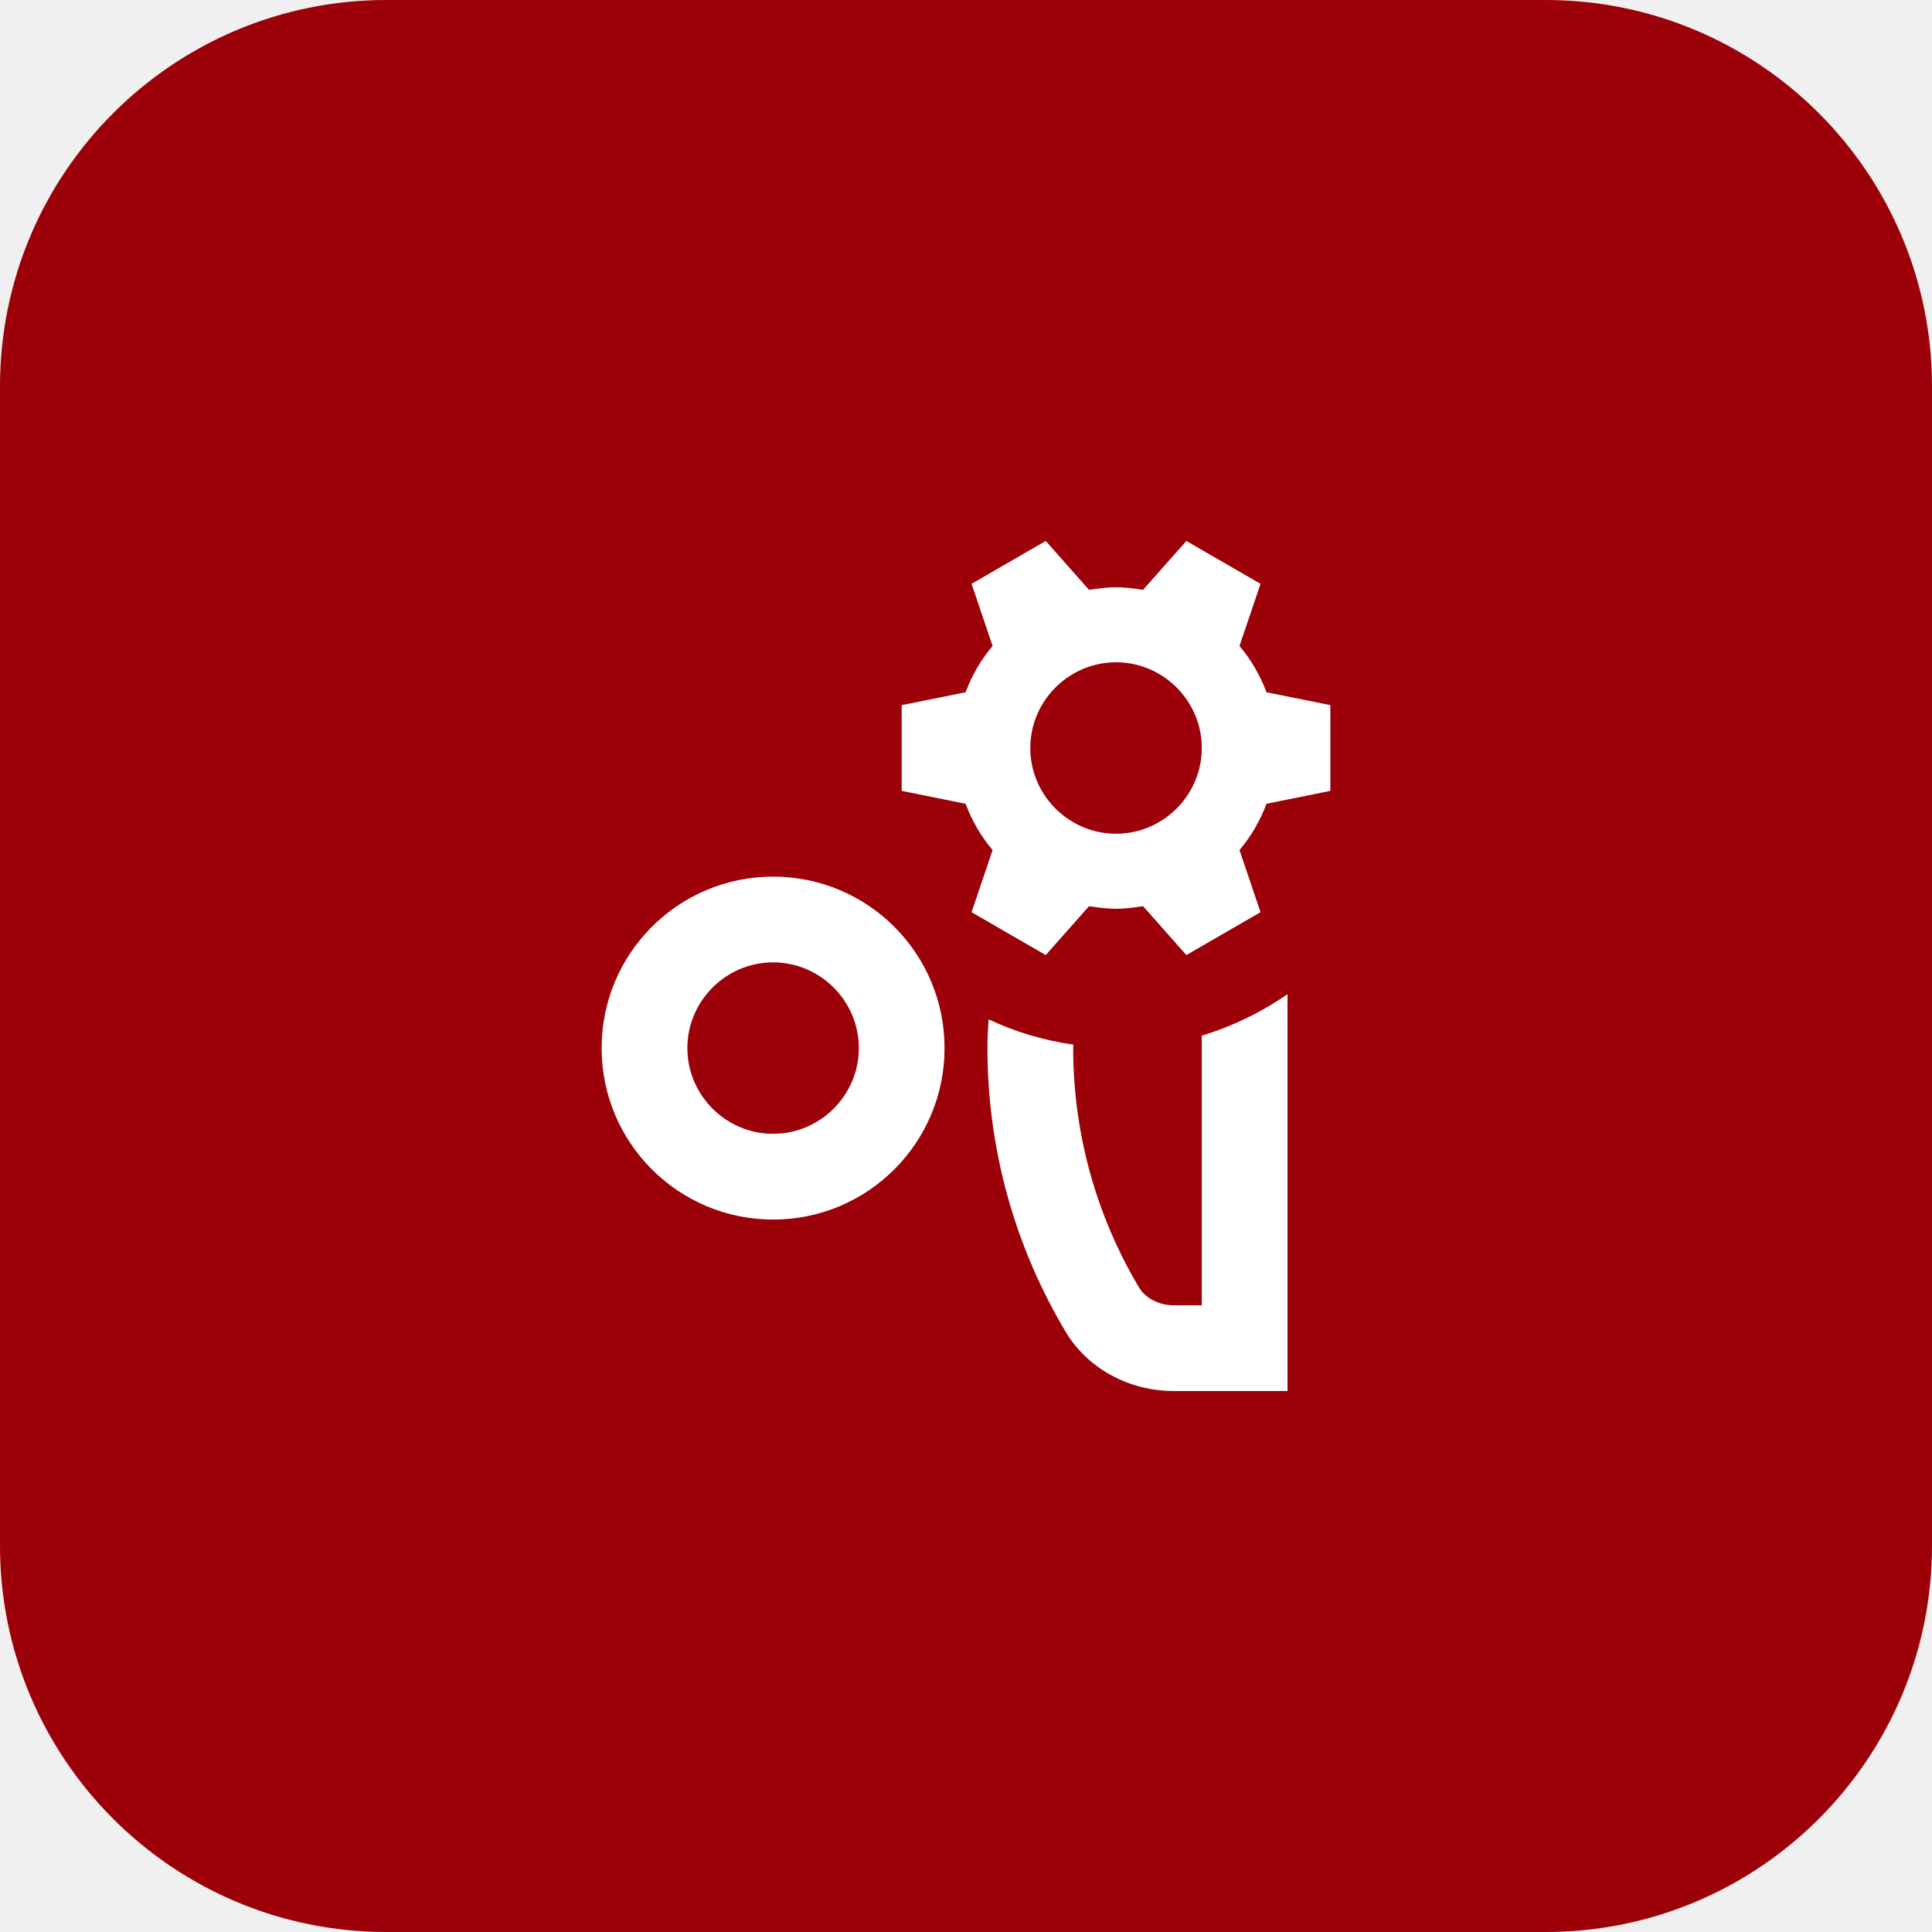
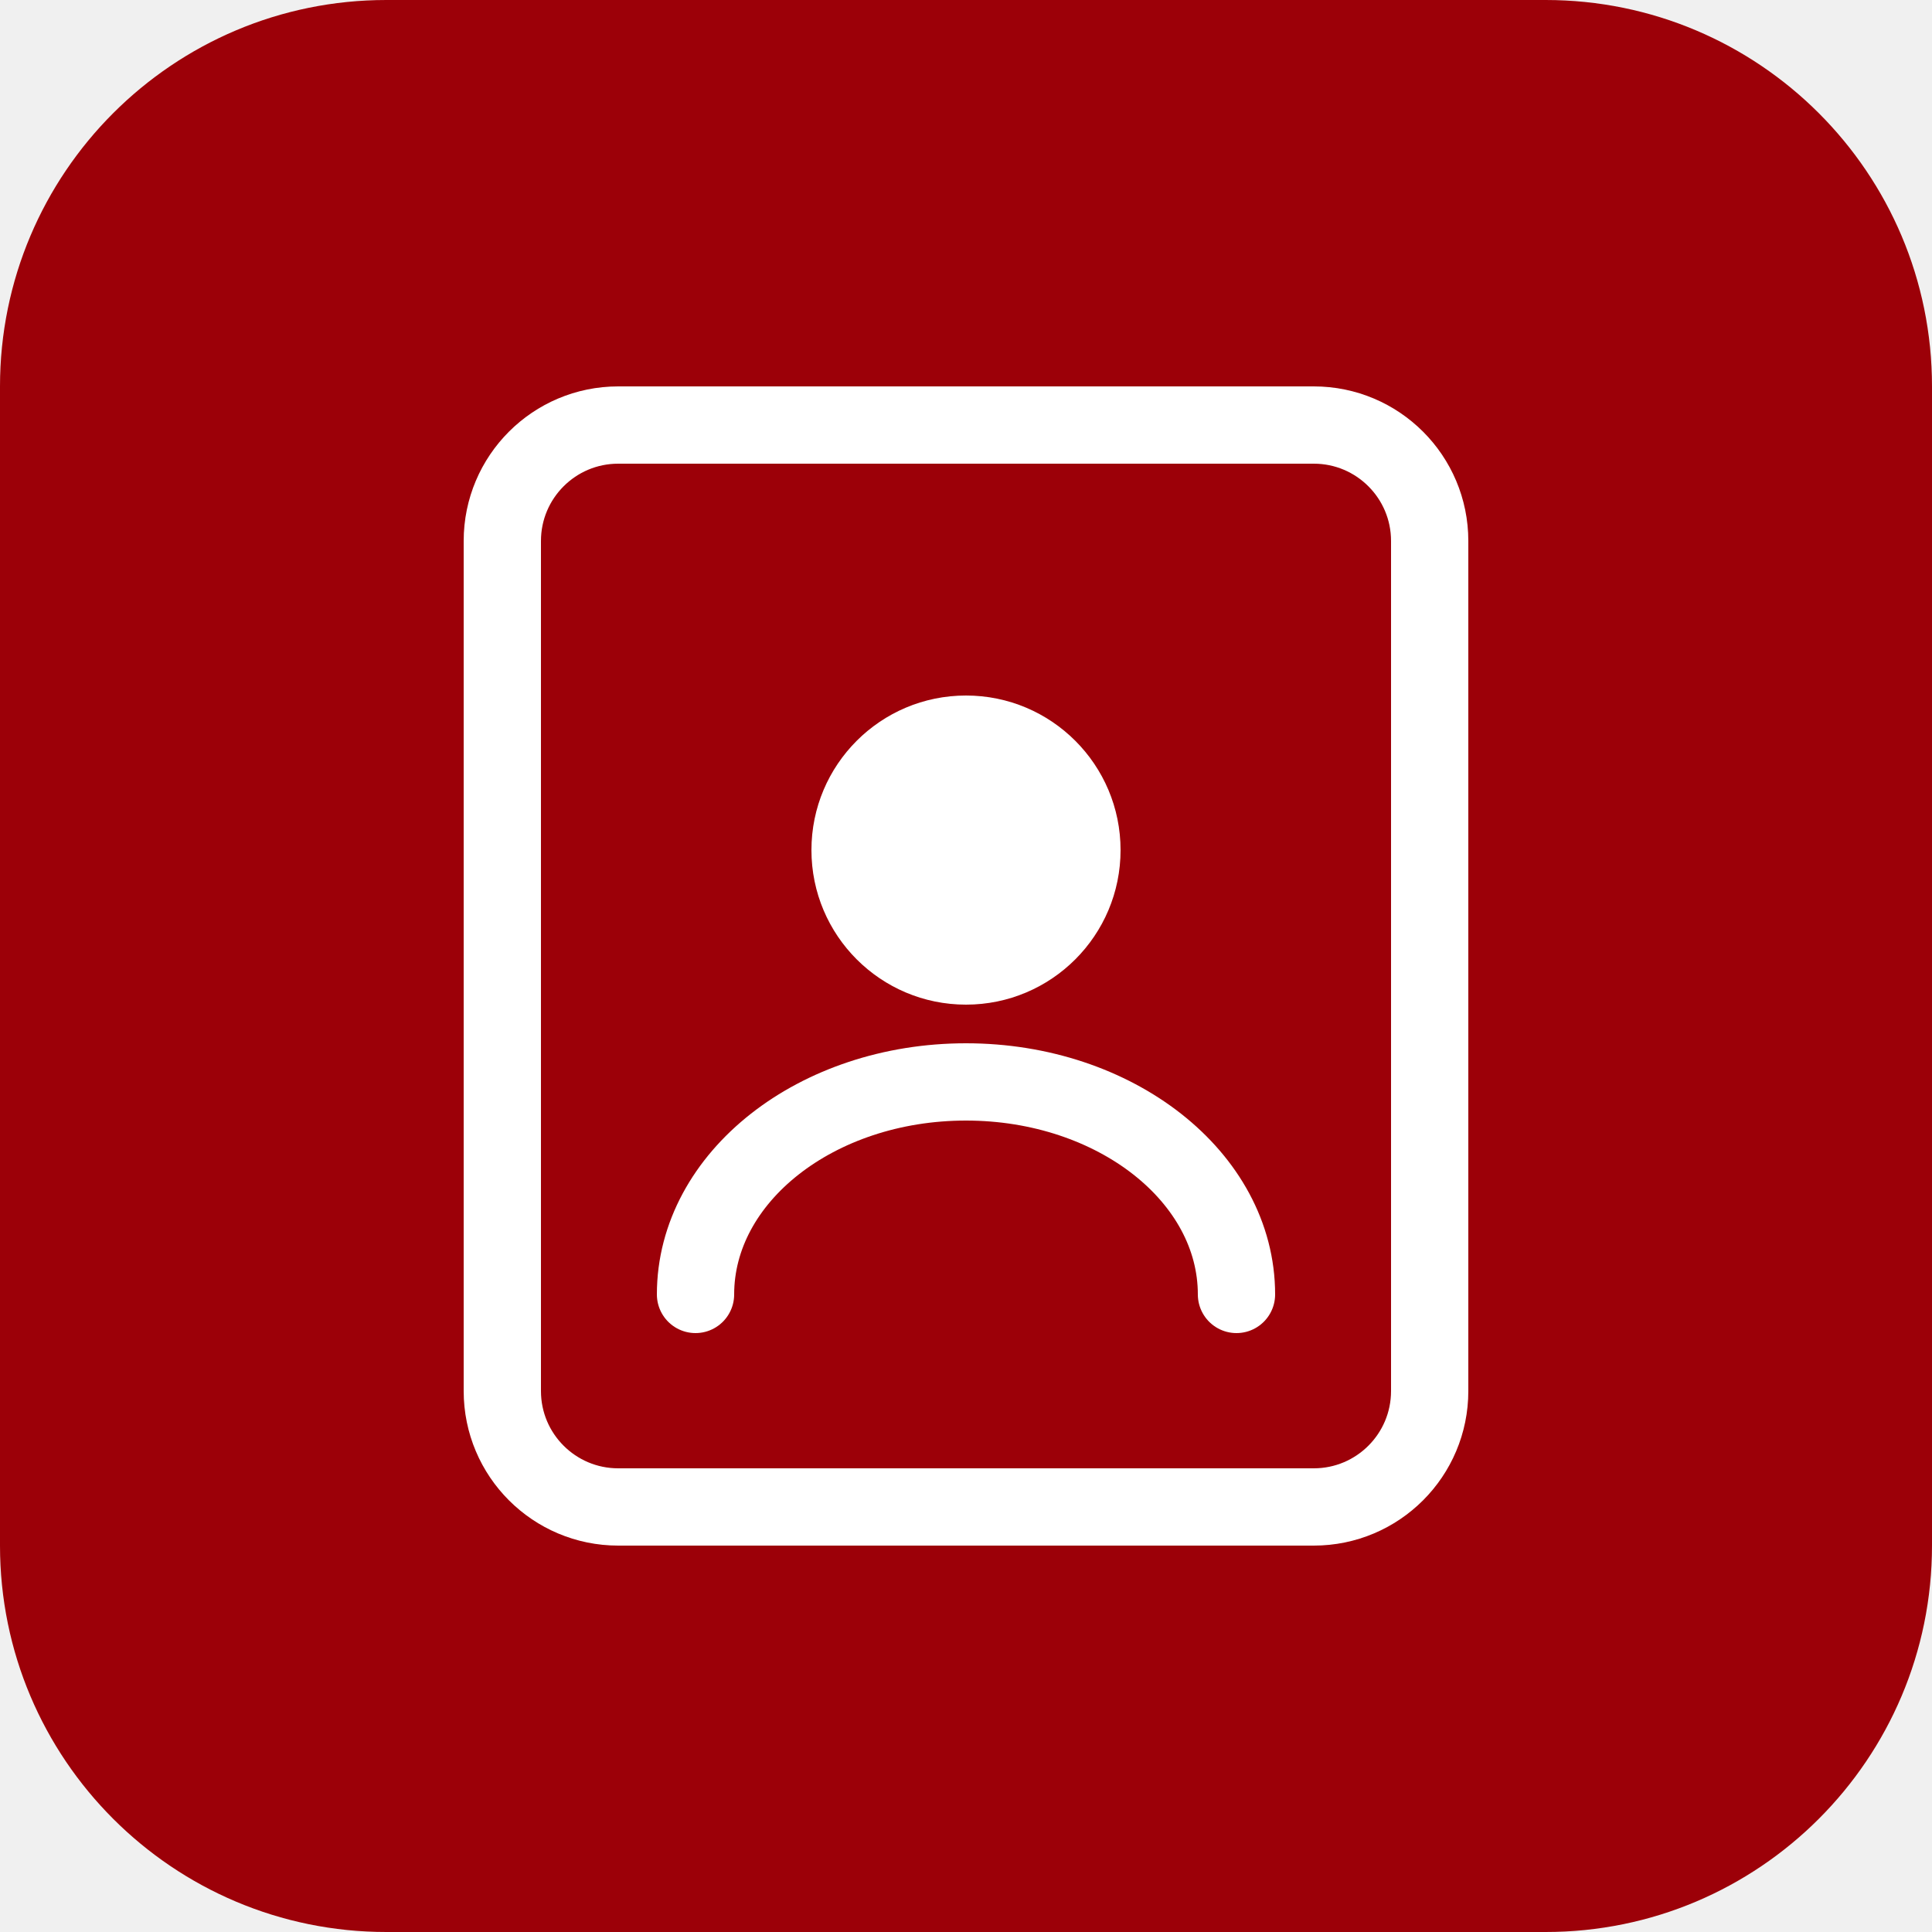
<svg xmlns="http://www.w3.org/2000/svg" width="50" height="50" viewBox="0 0 50 50" fill="none">
  <rect width="50" height="50" rx="10" fill="#9C0008" />
-   <g transform="translate(15.57 14)">
-     <path d="M15.532 19.781H14.811C14.434 19.781 14.079 19.604 13.912 19.326C12.792 17.451 12.204 15.31 12.204 13.125C12.204 13.091 12.204 13.069 12.215 13.036C11.438 12.925 10.695 12.703 10.018 12.381C9.996 12.625 9.985 12.869 9.985 13.125C9.985 15.809 10.728 18.317 12.004 20.458C12.581 21.434 13.668 22 14.811 22H17.751V11.727C17.085 12.193 16.331 12.559 15.532 12.803V19.781Z" fill="white" />
-     <path d="M8.875 13.125C8.875 10.673 6.89 8.687 4.438 8.687C1.986 8.687 0 10.673 0 13.125C0 15.576 1.986 17.562 4.438 17.562C6.89 17.562 8.875 15.576 8.875 13.125ZM2.219 13.125C2.219 11.904 3.217 10.906 4.438 10.906C5.658 10.906 6.657 11.904 6.657 13.125C6.657 14.345 5.658 15.343 4.438 15.343C3.217 15.343 2.219 14.345 2.219 13.125Z" fill="white" />
-     <path d="M13.313 1.198C13.069 1.198 12.847 1.231 12.614 1.265L11.494 0L9.574 1.109L10.118 2.718C9.818 3.073 9.585 3.473 9.419 3.916L7.766 4.249V6.468L9.419 6.801C9.585 7.245 9.818 7.644 10.118 7.999L9.574 9.608L11.494 10.717L12.614 9.452C12.847 9.486 13.069 9.519 13.313 9.519C13.557 9.519 13.779 9.486 14.012 9.452L15.133 10.717L17.052 9.608L16.508 7.999C16.808 7.644 17.041 7.245 17.207 6.801L18.86 6.468V4.249L17.207 3.916C17.041 3.473 16.808 3.073 16.508 2.718L17.052 1.109L15.133 0L14.012 1.265C13.779 1.231 13.557 1.198 13.313 1.198ZM15.532 5.359C15.532 6.579 14.533 7.577 13.313 7.577C12.093 7.577 11.094 6.579 11.094 5.359C11.094 4.138 12.093 3.14 13.313 3.14C14.533 3.14 15.532 4.138 15.532 5.359Z" fill="white" />
+   <g transform="translate(13 11)">
+     <rect x="0" y="0" width="24" height="28" rx="3" stroke="white" stroke-width="2" />
+     <circle cx="12" cy="11" r="4" fill="white" />
+     <path d="M5 22.5C5 19.462 8.134 17 12 17C15.866 17 19 19.462 19 22.5" stroke="white" stroke-width="2" stroke-linecap="round" />
  </g>
</svg>
